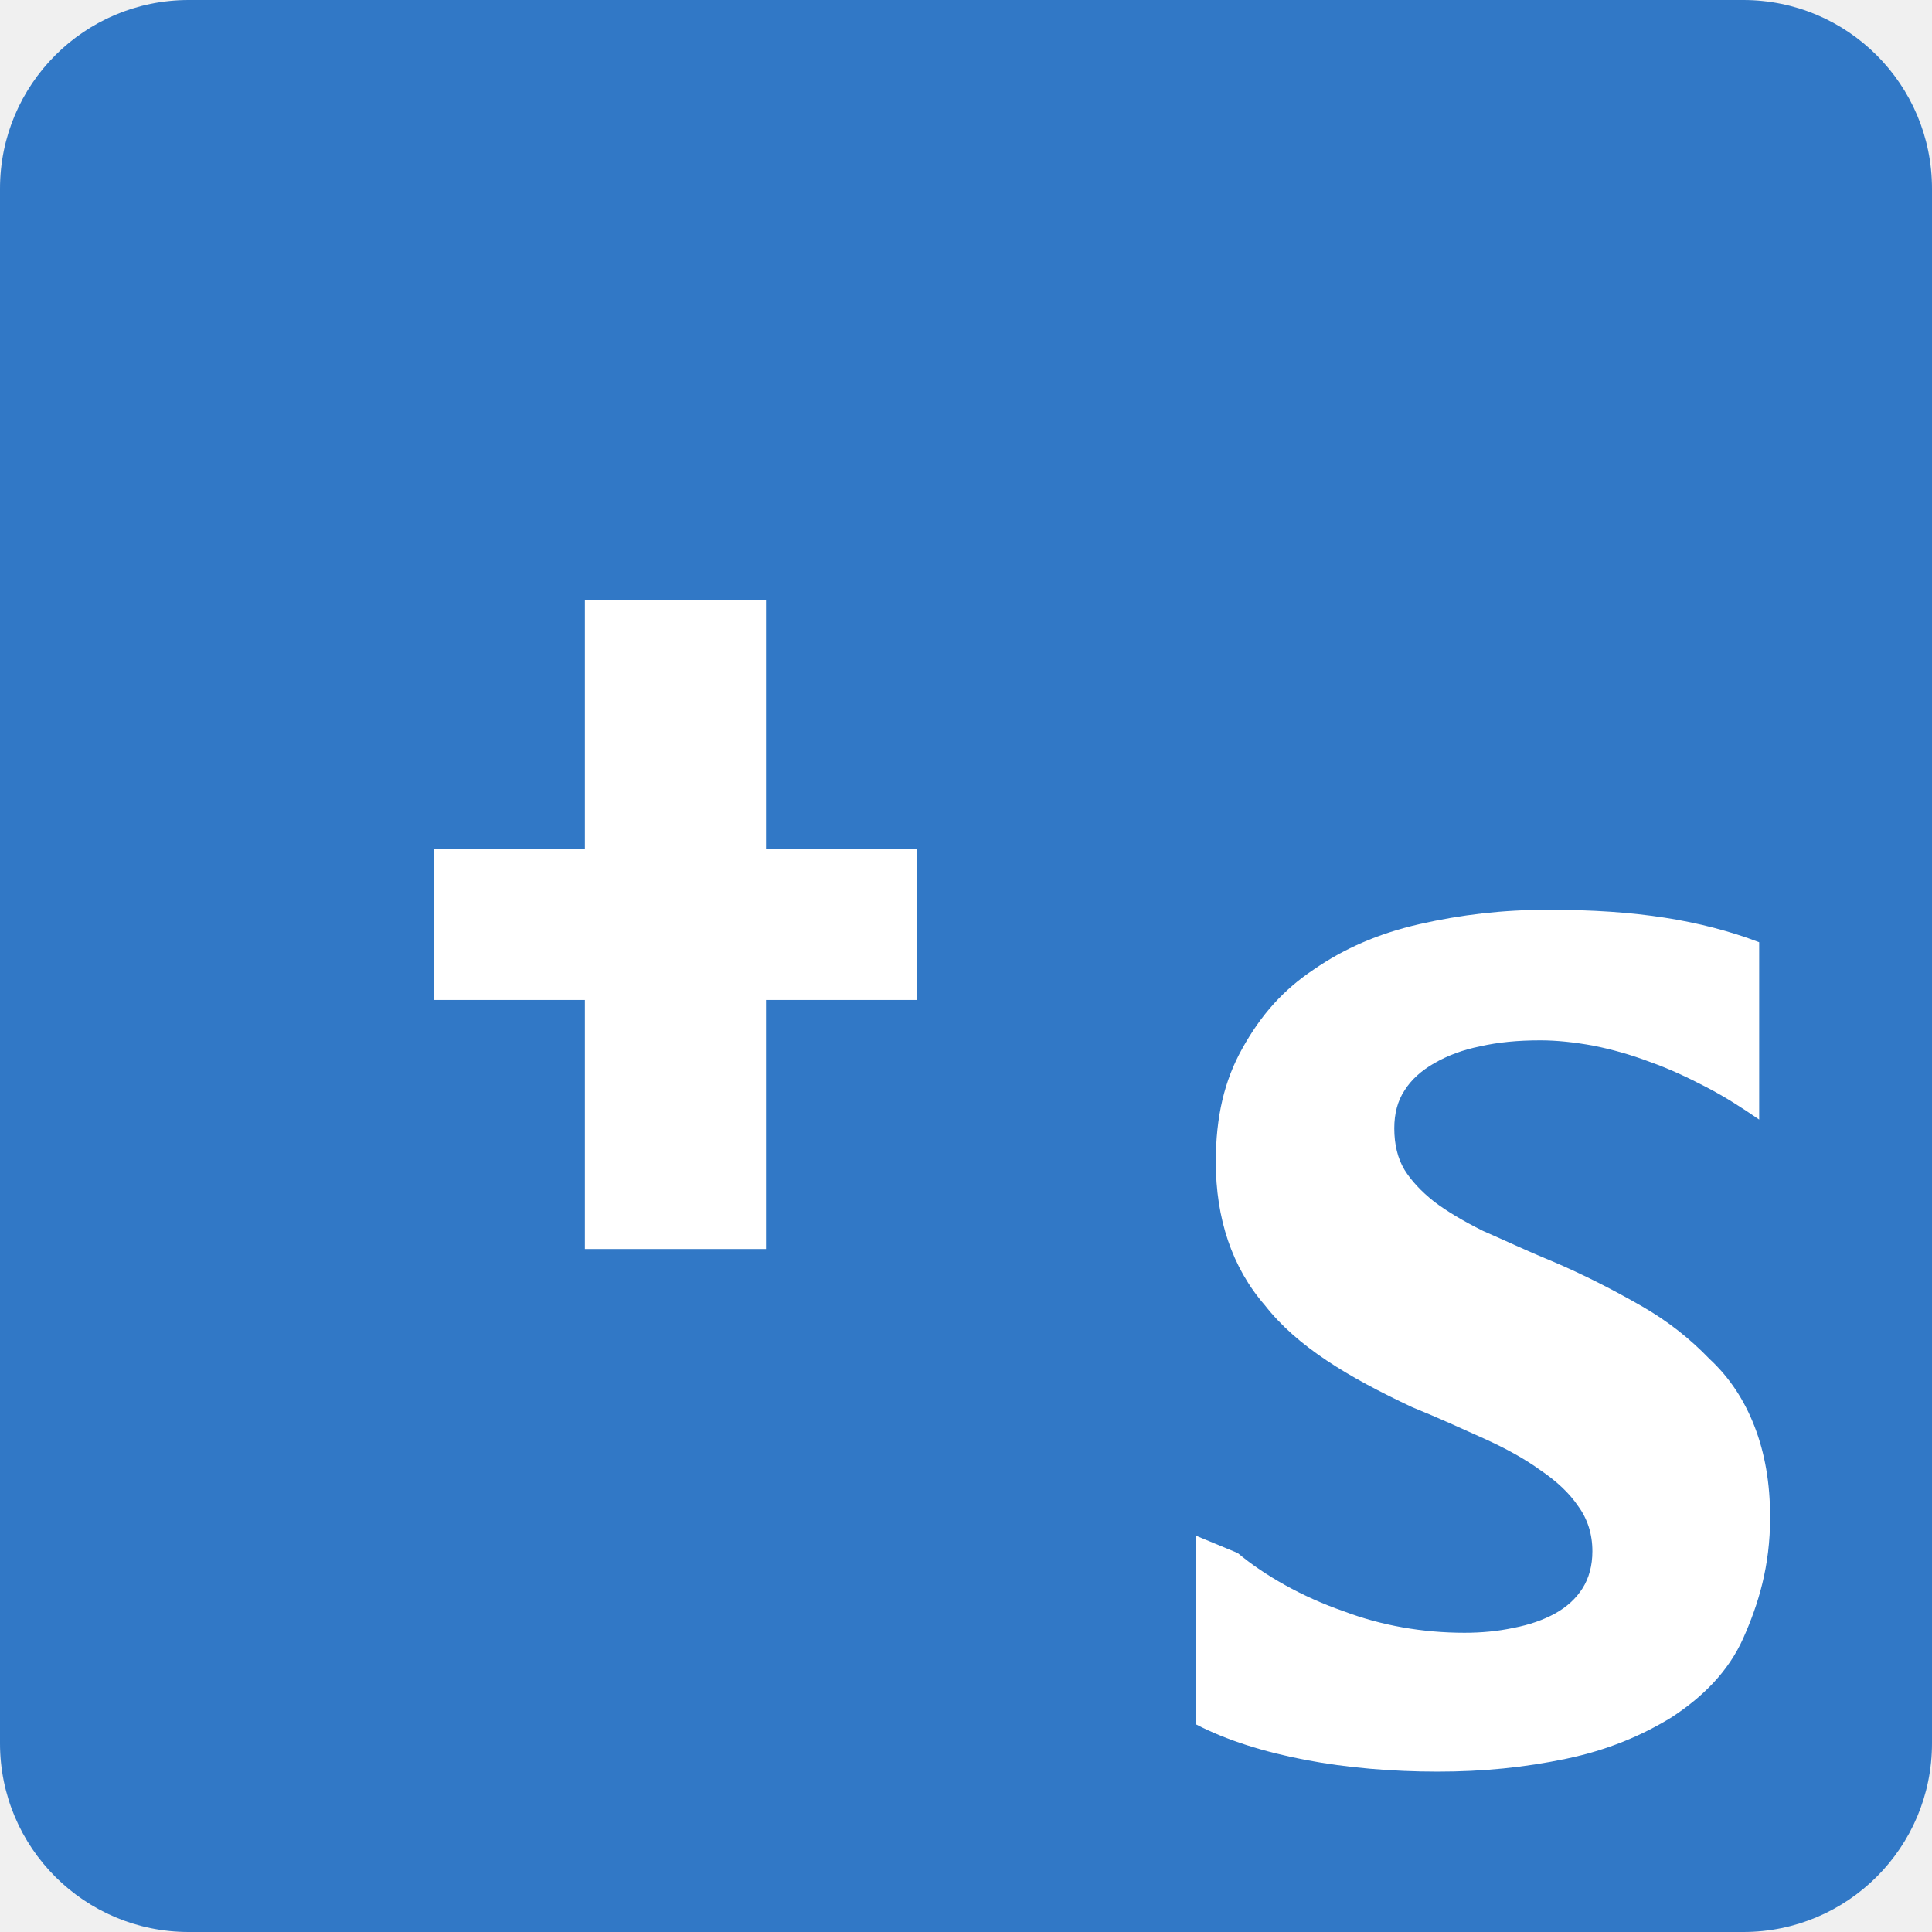
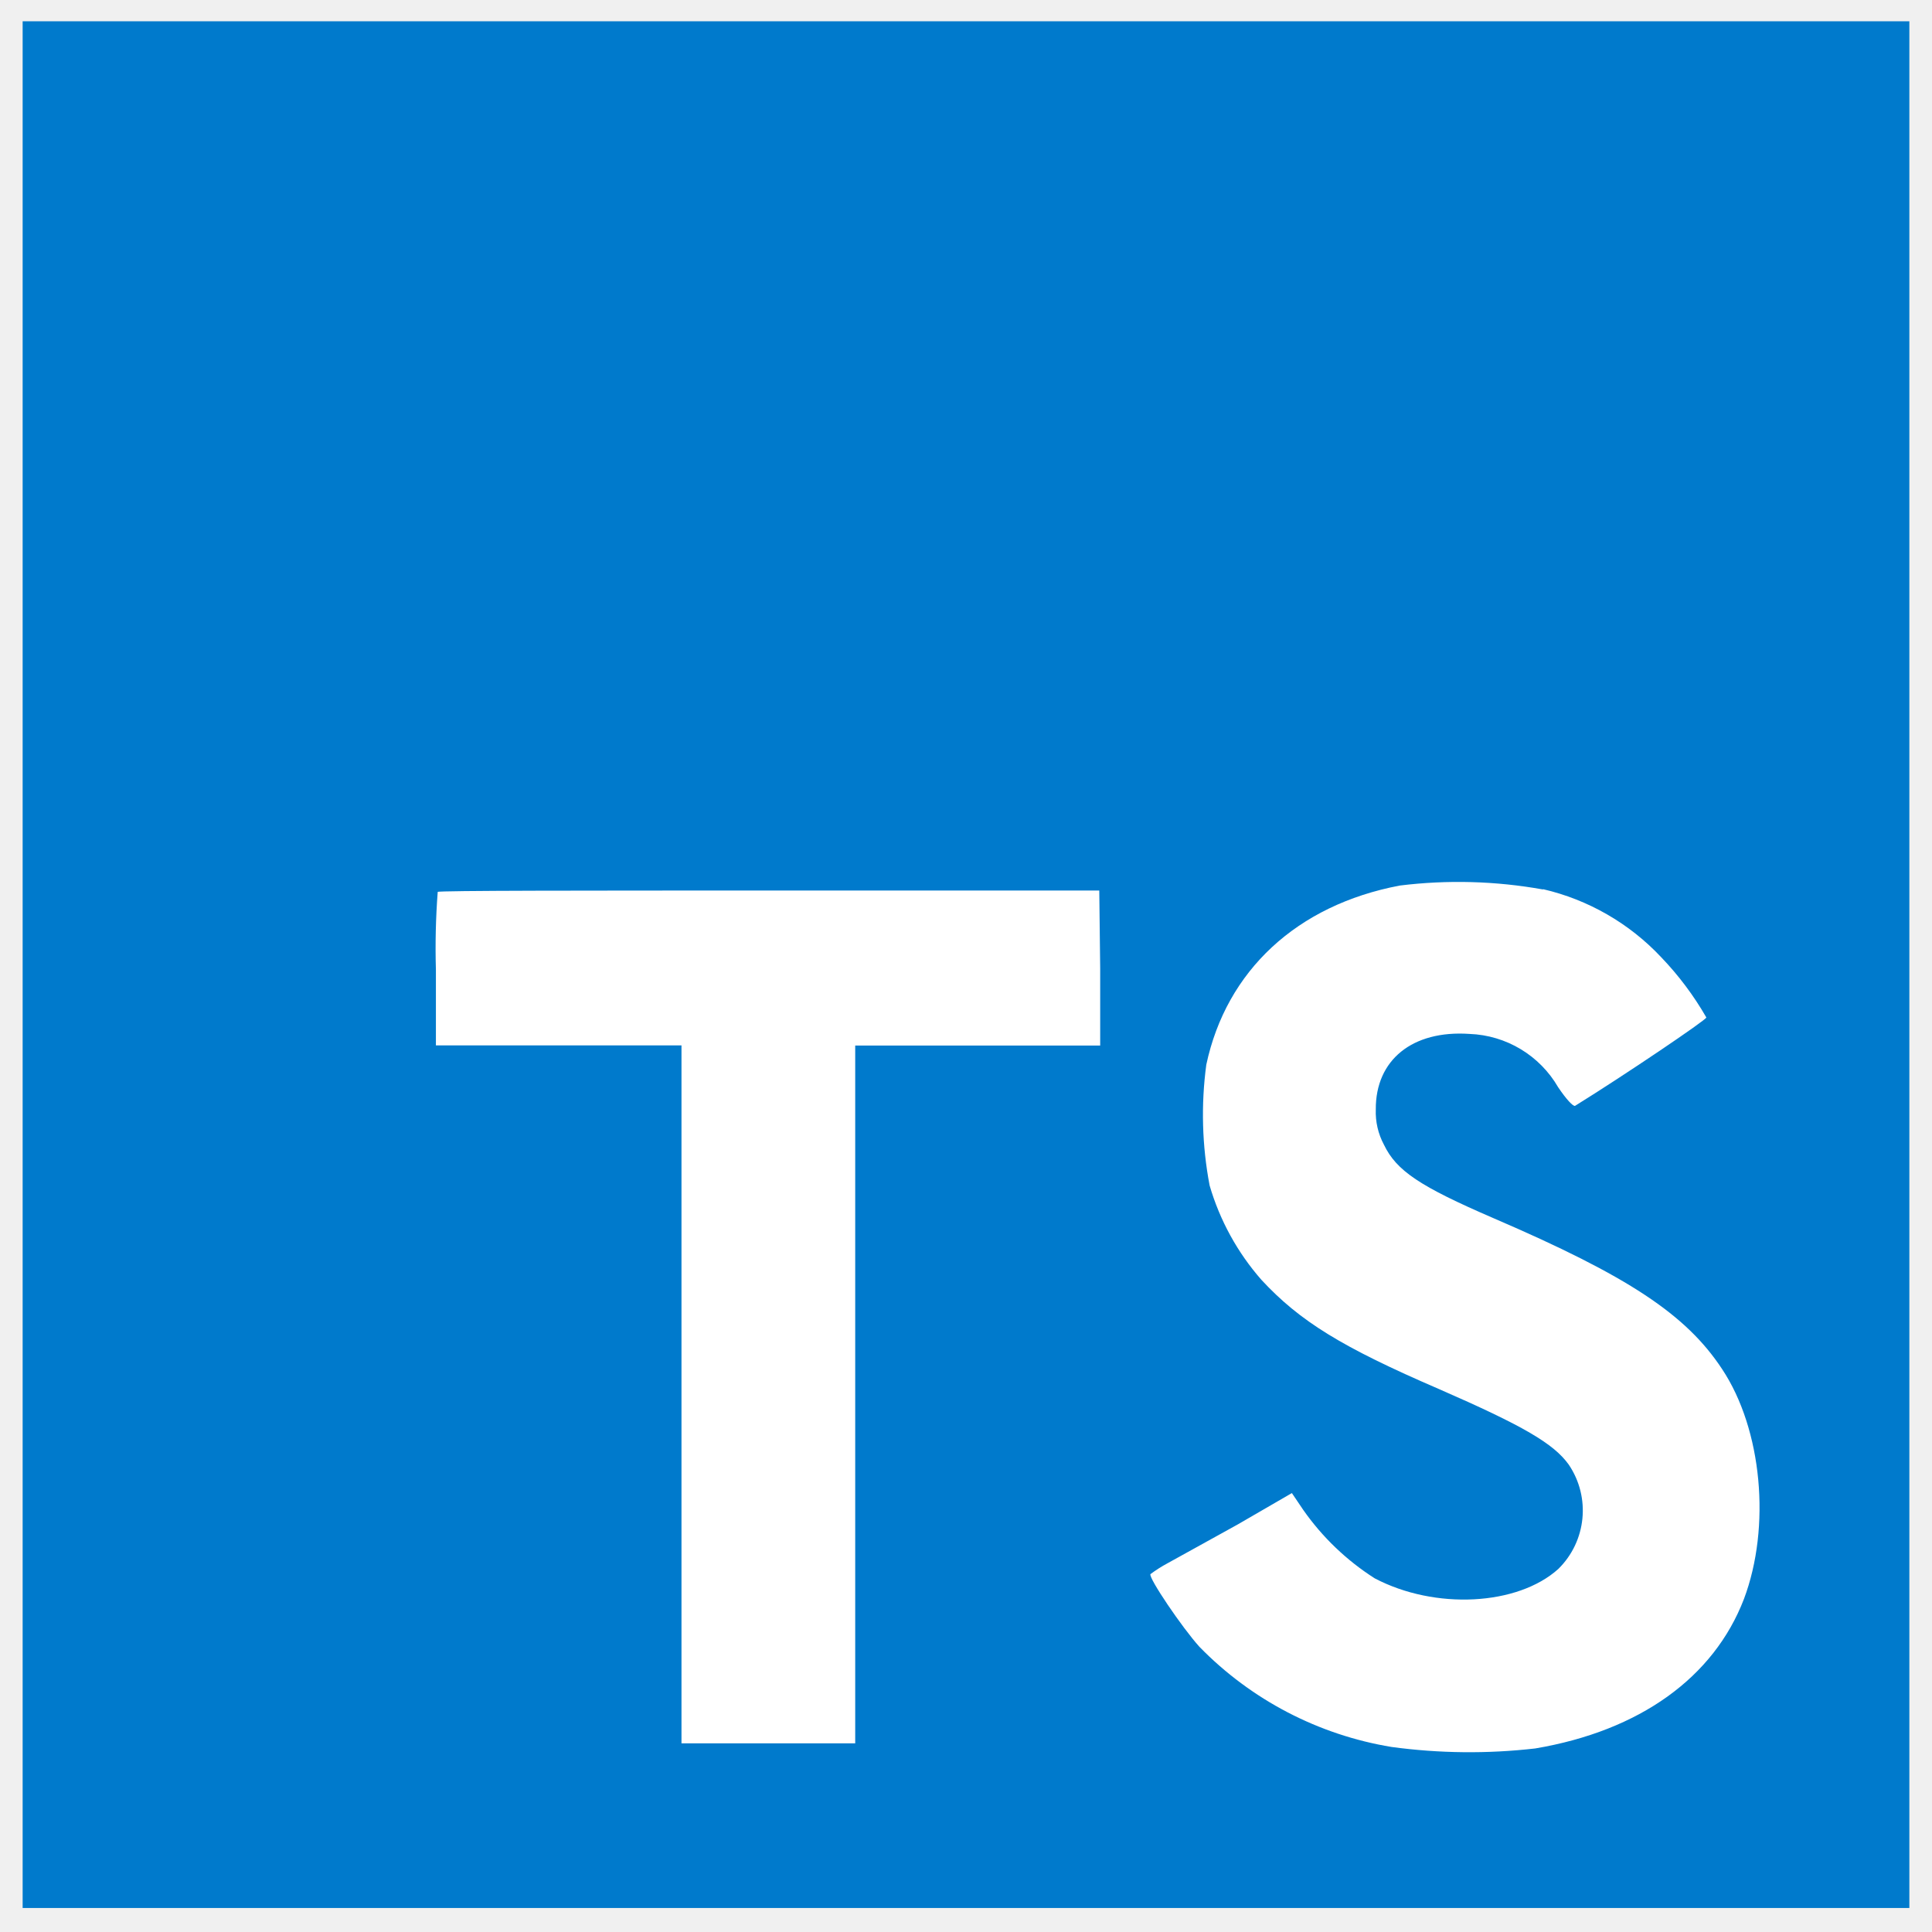
- <svg xmlns="http://www.w3.org/2000/svg" viewBox="0 0 512 512">
-   <rect width="512" height="512" rx="50" fill="#3178c6" />
-   <path fill="#fff" d="M317 407v50c8.1 4.2 18 7.3 29 9.4s23 3.1 35 3.1c12 0 23-1.1 34-3.4 11-2.3 20-6.1 28-11 8.1-5.3 15-12 19-21s7.1-19 7.1-32c0-9.1-1.4-17-4.1-24s-6.6-13-12-18c-5.1-5.3-11-10-18-14s-15-8.2-24-12c-6.6-2.7-12-5.3-18-7.9-5.2-2.6-9.6-5.2-13-7.8-3.4-2.7-6-5.5-7.8-8.4-1.8-3-2.7-6.7-2.7-11 0-3.9 0.9-7.3 2.7-10 1.8-2.9 4.5-5.3 8-7.3s7.5-3.5 12-4.4c4.8-1.1 10-1.6 16-1.6 4.4 0 9 0.5 14 1.4 5 1 10 2.4 15 4.3 5.1 1.8 10 4.1 15 6.7 5 2.6 9.5 5.5 14 8.6v-47c-7.6-2.9-16-5.1-25-6.5s-19-2.1-31-2.1c-12 0-23 1.3-34 3.8s-20 6.5-28 12c-8.1 5.4-14 12-19 21-4.7 8.4-7 18-7 30 0 15 4.3 28 13 38 8.6 11 22 19 39 27 6.9 2.8 13 5.6 19 8.3s11 5.5 15 8.4c4.3 2.9 7.7 6.1 10 9.5 2.5 3.4 3.8 7.4 3.8 12 0 3.8-0.9 7.1-2.6 9.8s-4.2 5-7.3 6.7c-3.1 1.7-6.8 3-11 3.8-4.2 0.9-8.5 1.3-13 1.3-11 0-22-1.9-32-5.7-11-3.8-21-9.5-28.1-15.44z" />
-   <path fill="#fff" d="M155 331v-66h-40v-40h40v-66h48v66h40v40h-40v66h-48z" />
+ <svg xmlns="http://www.w3.org/2000/svg" viewBox="0 0 128 128">
+   <path fill="#fff" d="M22.67 47h99.67v73.67H22.67z" />
+   <path data-name="original" fill="#007acc" d="M1.5 63.91v62.5h125v-125H1.5zm100.73-5a15.56 15.56 0 017.82 4.5 20.58 20.58 0 013 4c0 .16-5.4 3.81-8.69 5.85-.12.08-.6-.44-1.13-1.23a7.09 7.09 0 00-5.87-3.53c-3.79-.26-6.23 1.73-6.21 5a4.58 4.58 0 00.54 2.34c.83 1.73 2.38 2.76 7.24 4.86 8.95 3.85 12.78 6.39 15.16 10 2.66 4 3.25 10.46 1.45 15.24-2 5.2-6.9 8.73-13.83 9.9a38.32 38.32 0 01-9.52-.1 23 23 0 01-12.72-6.63c-1.15-1.27-3.39-4.58-3.25-4.82a9.34 9.34 0 011.15-.73L82 101l3.59-2.08.75 1.11a16.78 16.78 0 004.74 4.54c4 2.1 9.46 1.81 12.16-.62a5.43 5.43 0 00.69-6.92c-1-1.39-3-2.56-8.59-5-6.45-2.78-9.23-4.5-11.77-7.24a16.48 16.48 0 01-3.43-6.25 25 25 0 01-.22-8c1.33-6.23 6-10.58 12.82-11.87a31.66 31.66 0 019.49.26zm-29.34 5.24v5.12H56.66v46.23H45.15V69.26H28.88v-5a49.19 49.19 0 01.12-5.17C29.08 59 39 59 51 59h21.83z" />
</svg>
